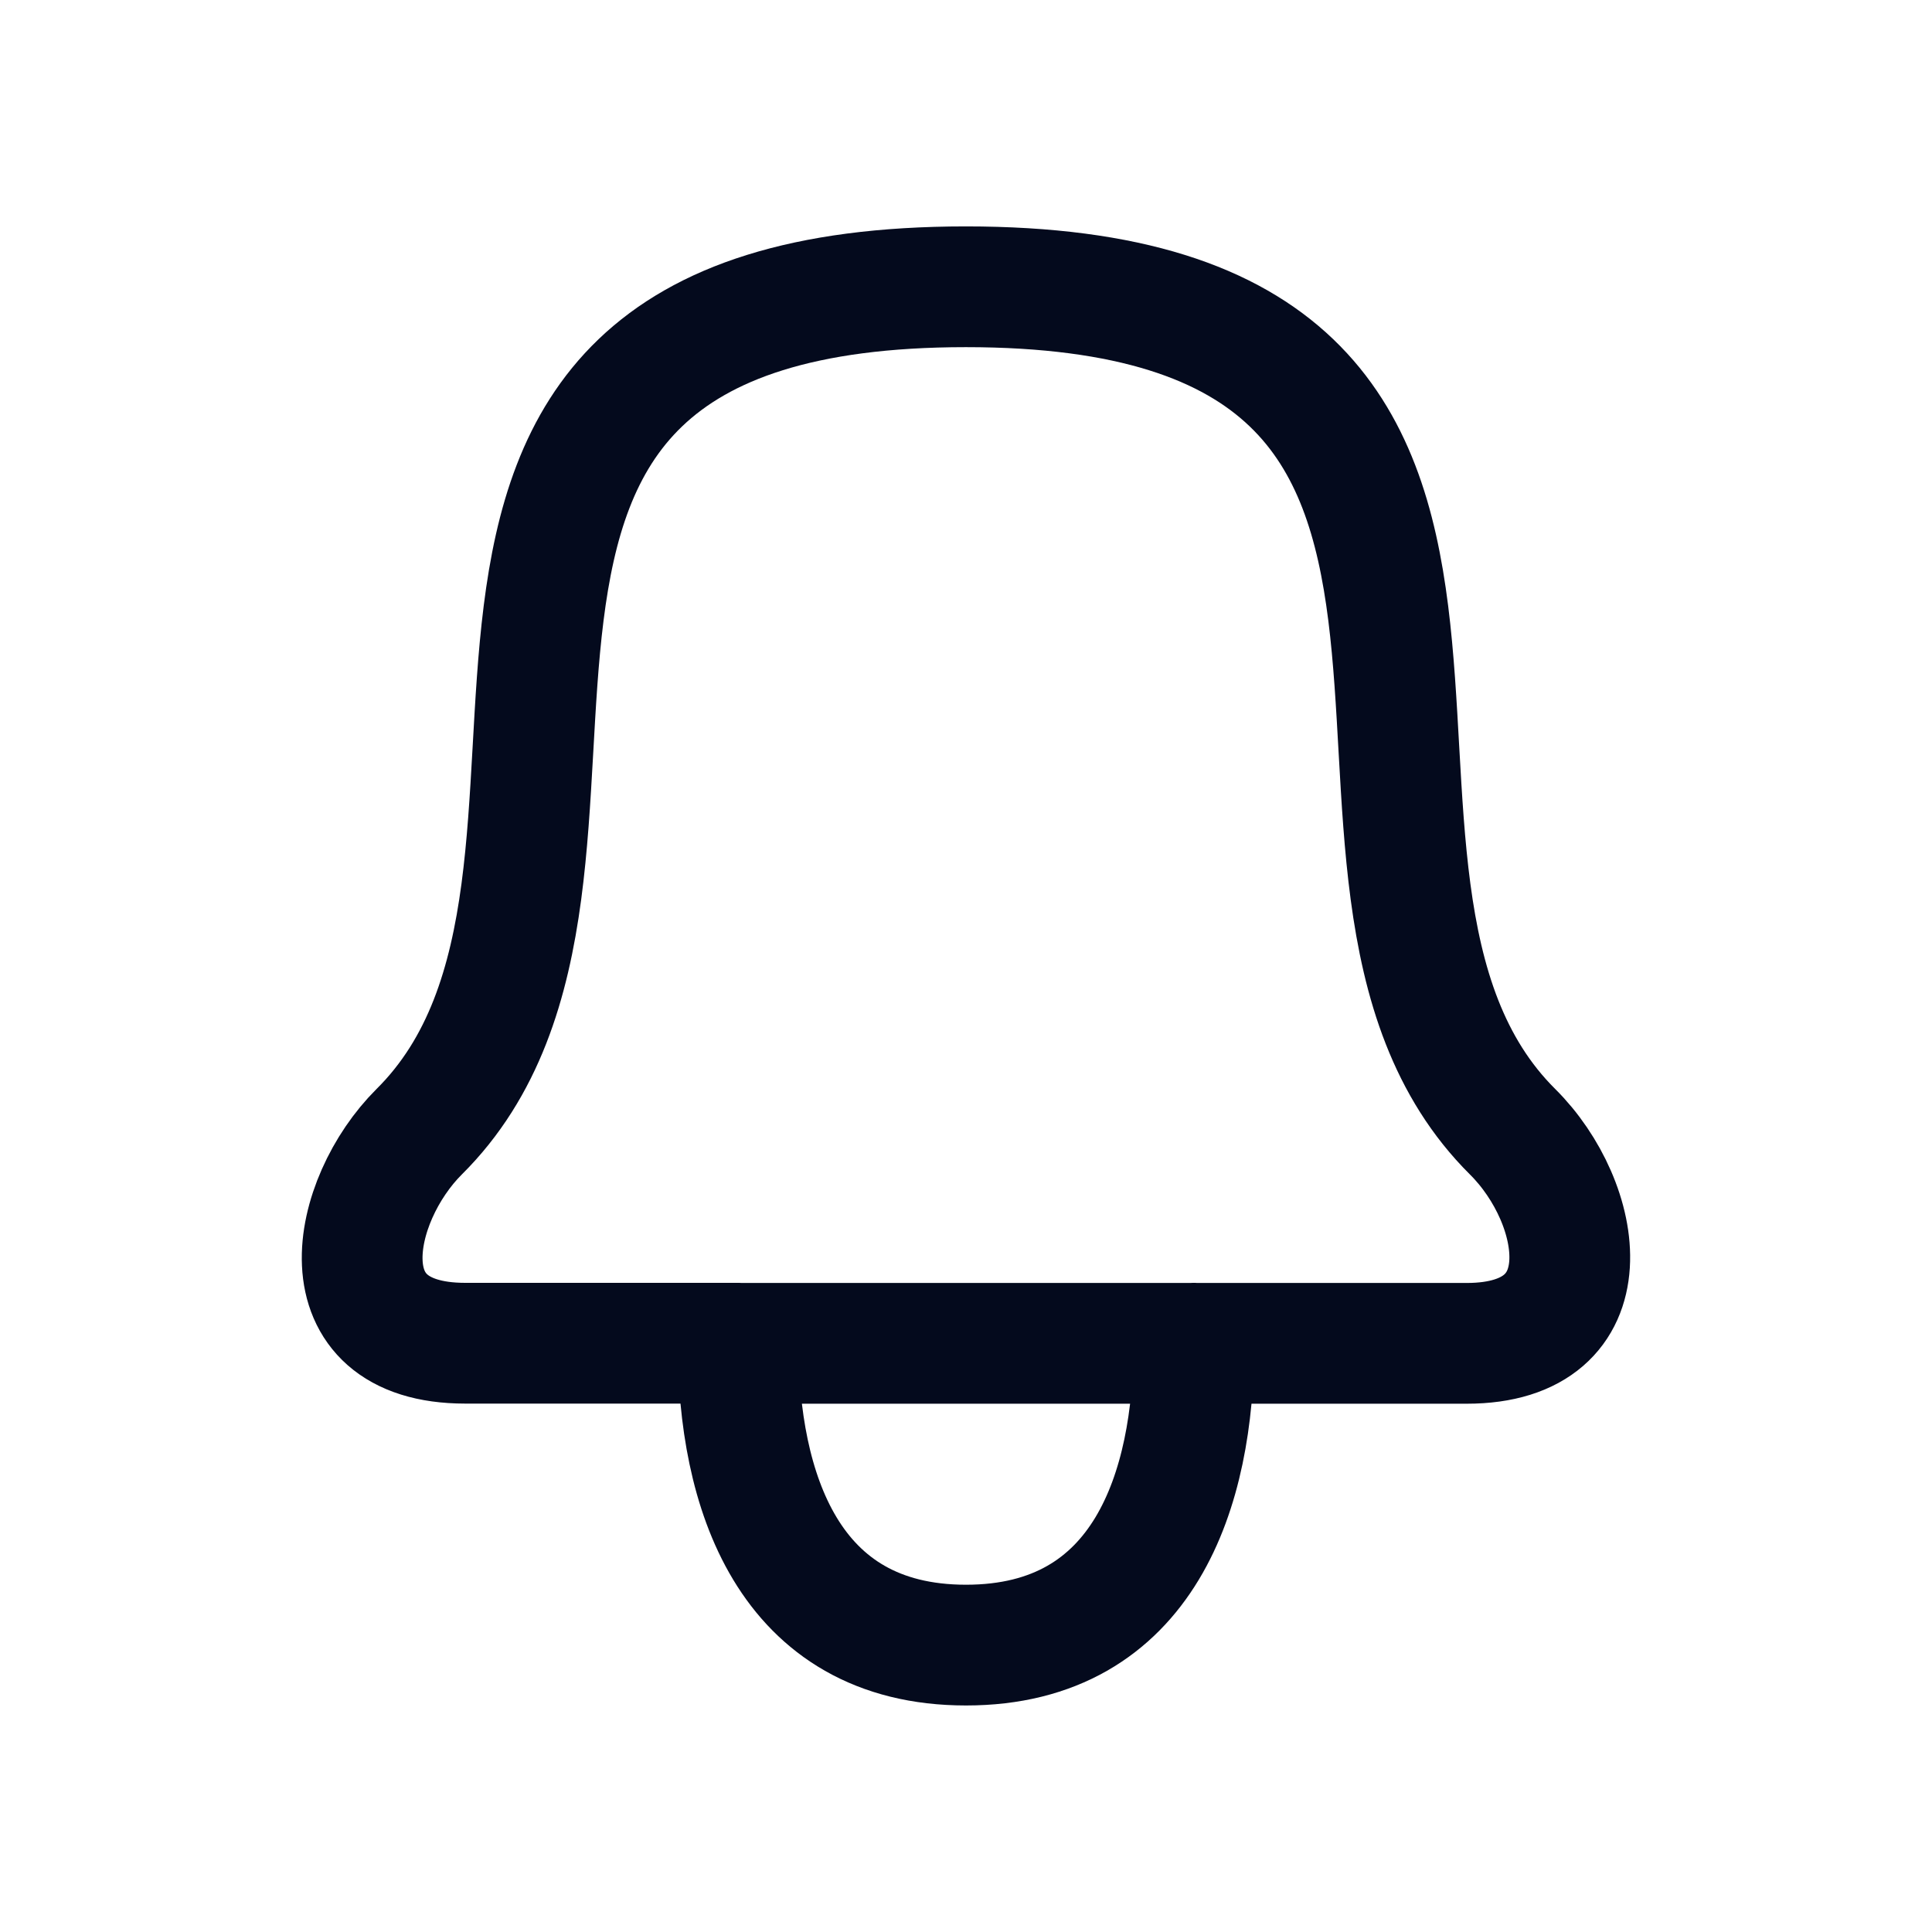
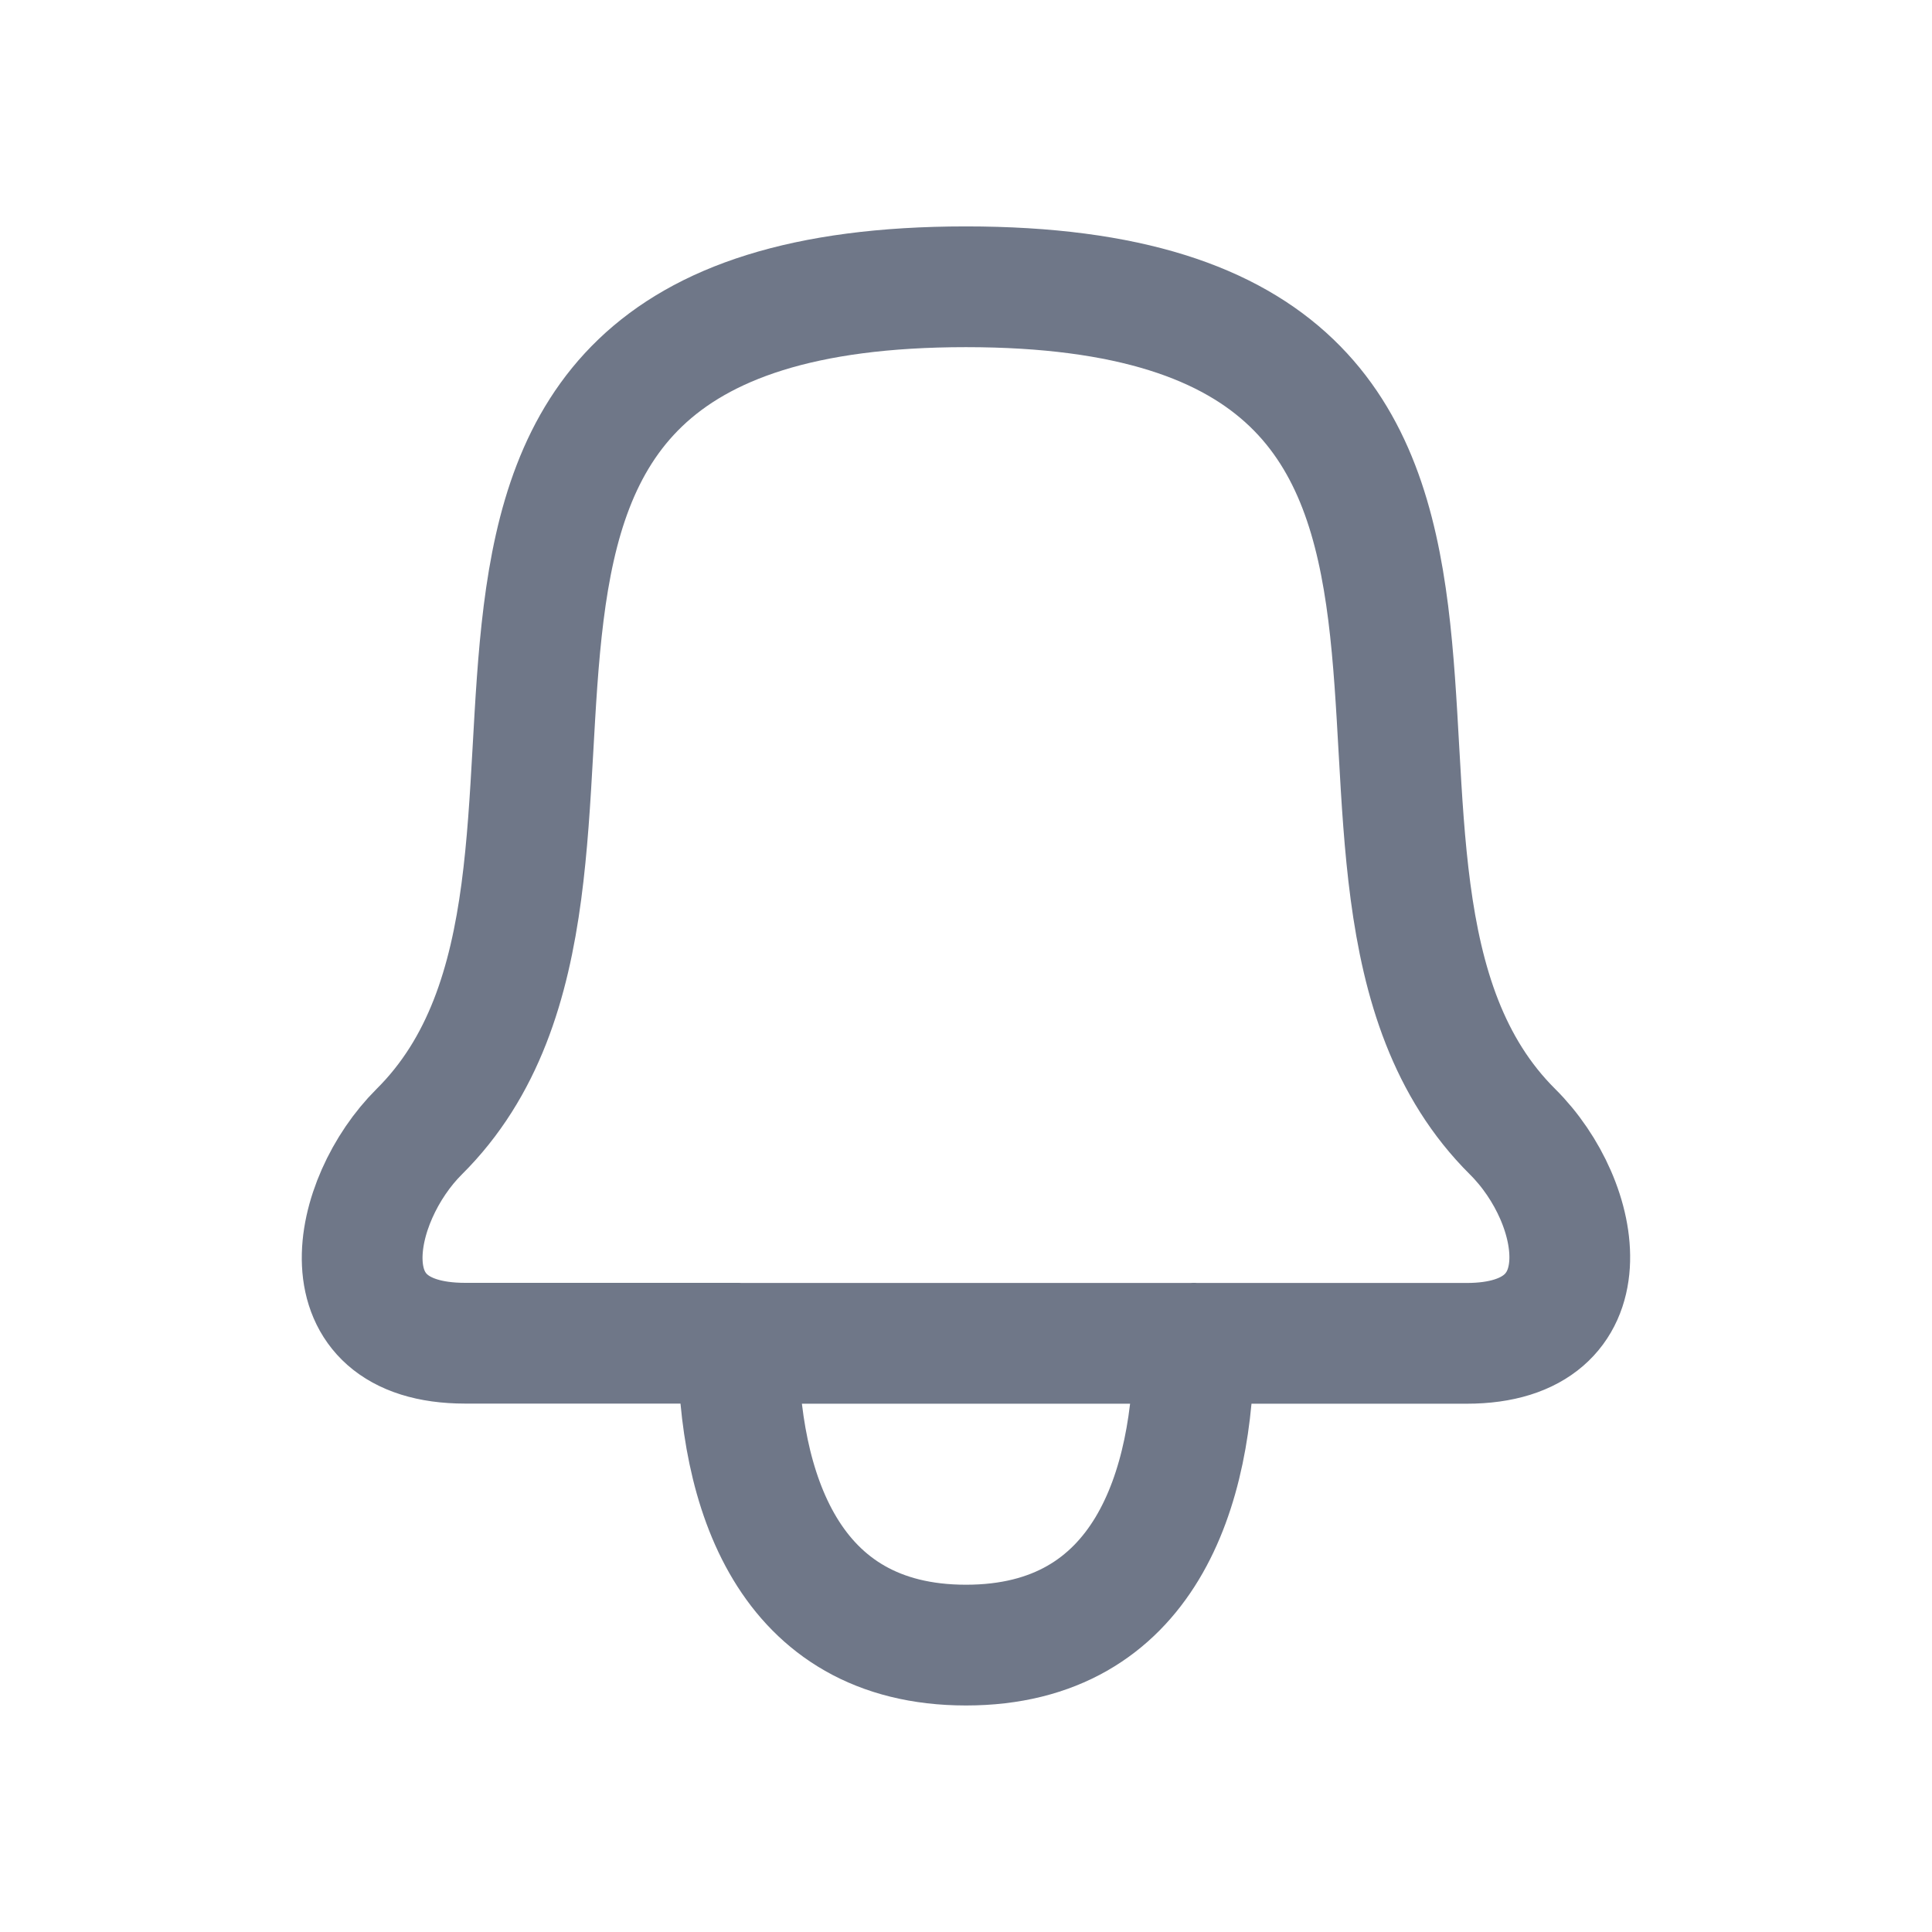
- <svg xmlns="http://www.w3.org/2000/svg" fill="none" viewBox="-0.5 -0.5 16 16" stroke-linecap="round" stroke-linejoin="round" stroke="#040a1d" id="Bell--Streamline-Mynaui" height="16" width="16">
+ <svg xmlns="http://www.w3.org/2000/svg" fill="none" viewBox="-0.5 -0.5 16 16" stroke-linecap="round" stroke-linejoin="round" stroke="#6f7788" id="Bell--Streamline-Mynaui" height="16" width="16">
  <path d="M9.387 10.625h-3.775m3.775 0h2.259c1.172 0 0.974 -1.163 0.381 -1.752C9.891 6.751 12.925 1.875 7.499 1.875c-5.425 0 -2.391 4.875 -4.527 6.997 -0.571 0.568 -0.814 1.752 0.381 1.752H5.613m3.774 0c0 1.203 -0.405 2.5 -1.887 2.5 -1.482 0 -1.887 -1.297 -1.887 -2.5" stroke-width="1" />
</svg>
